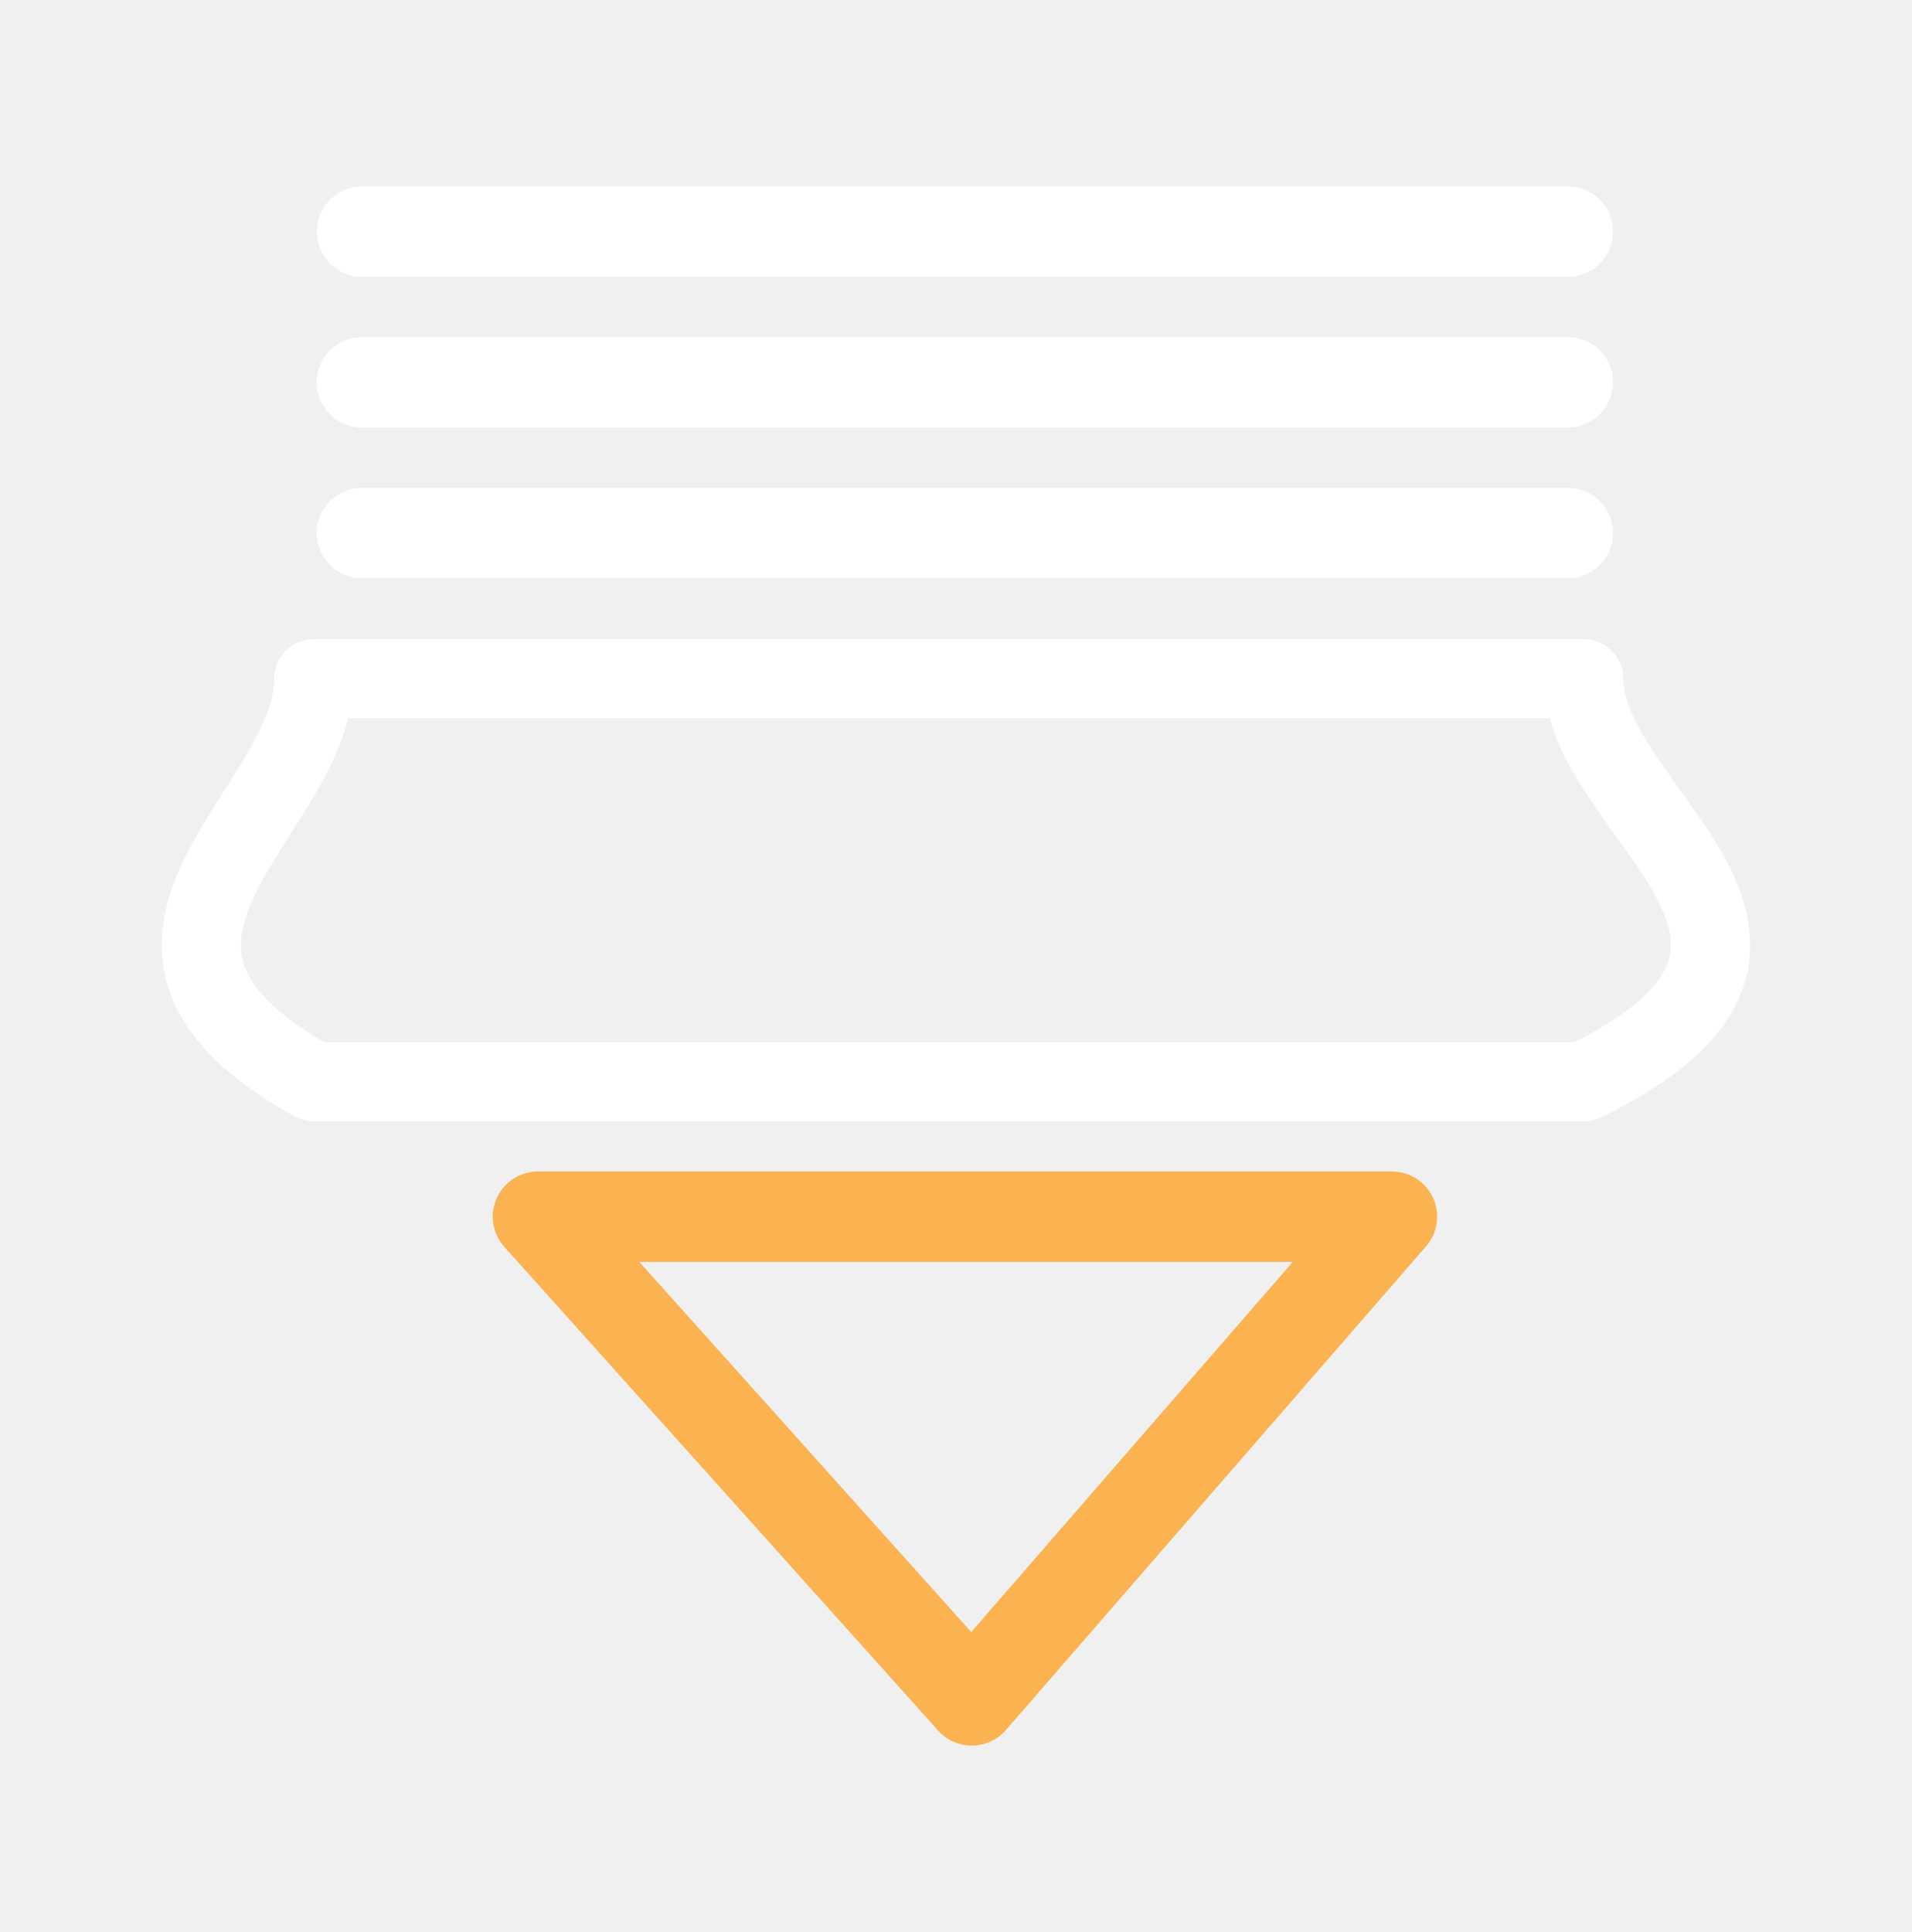
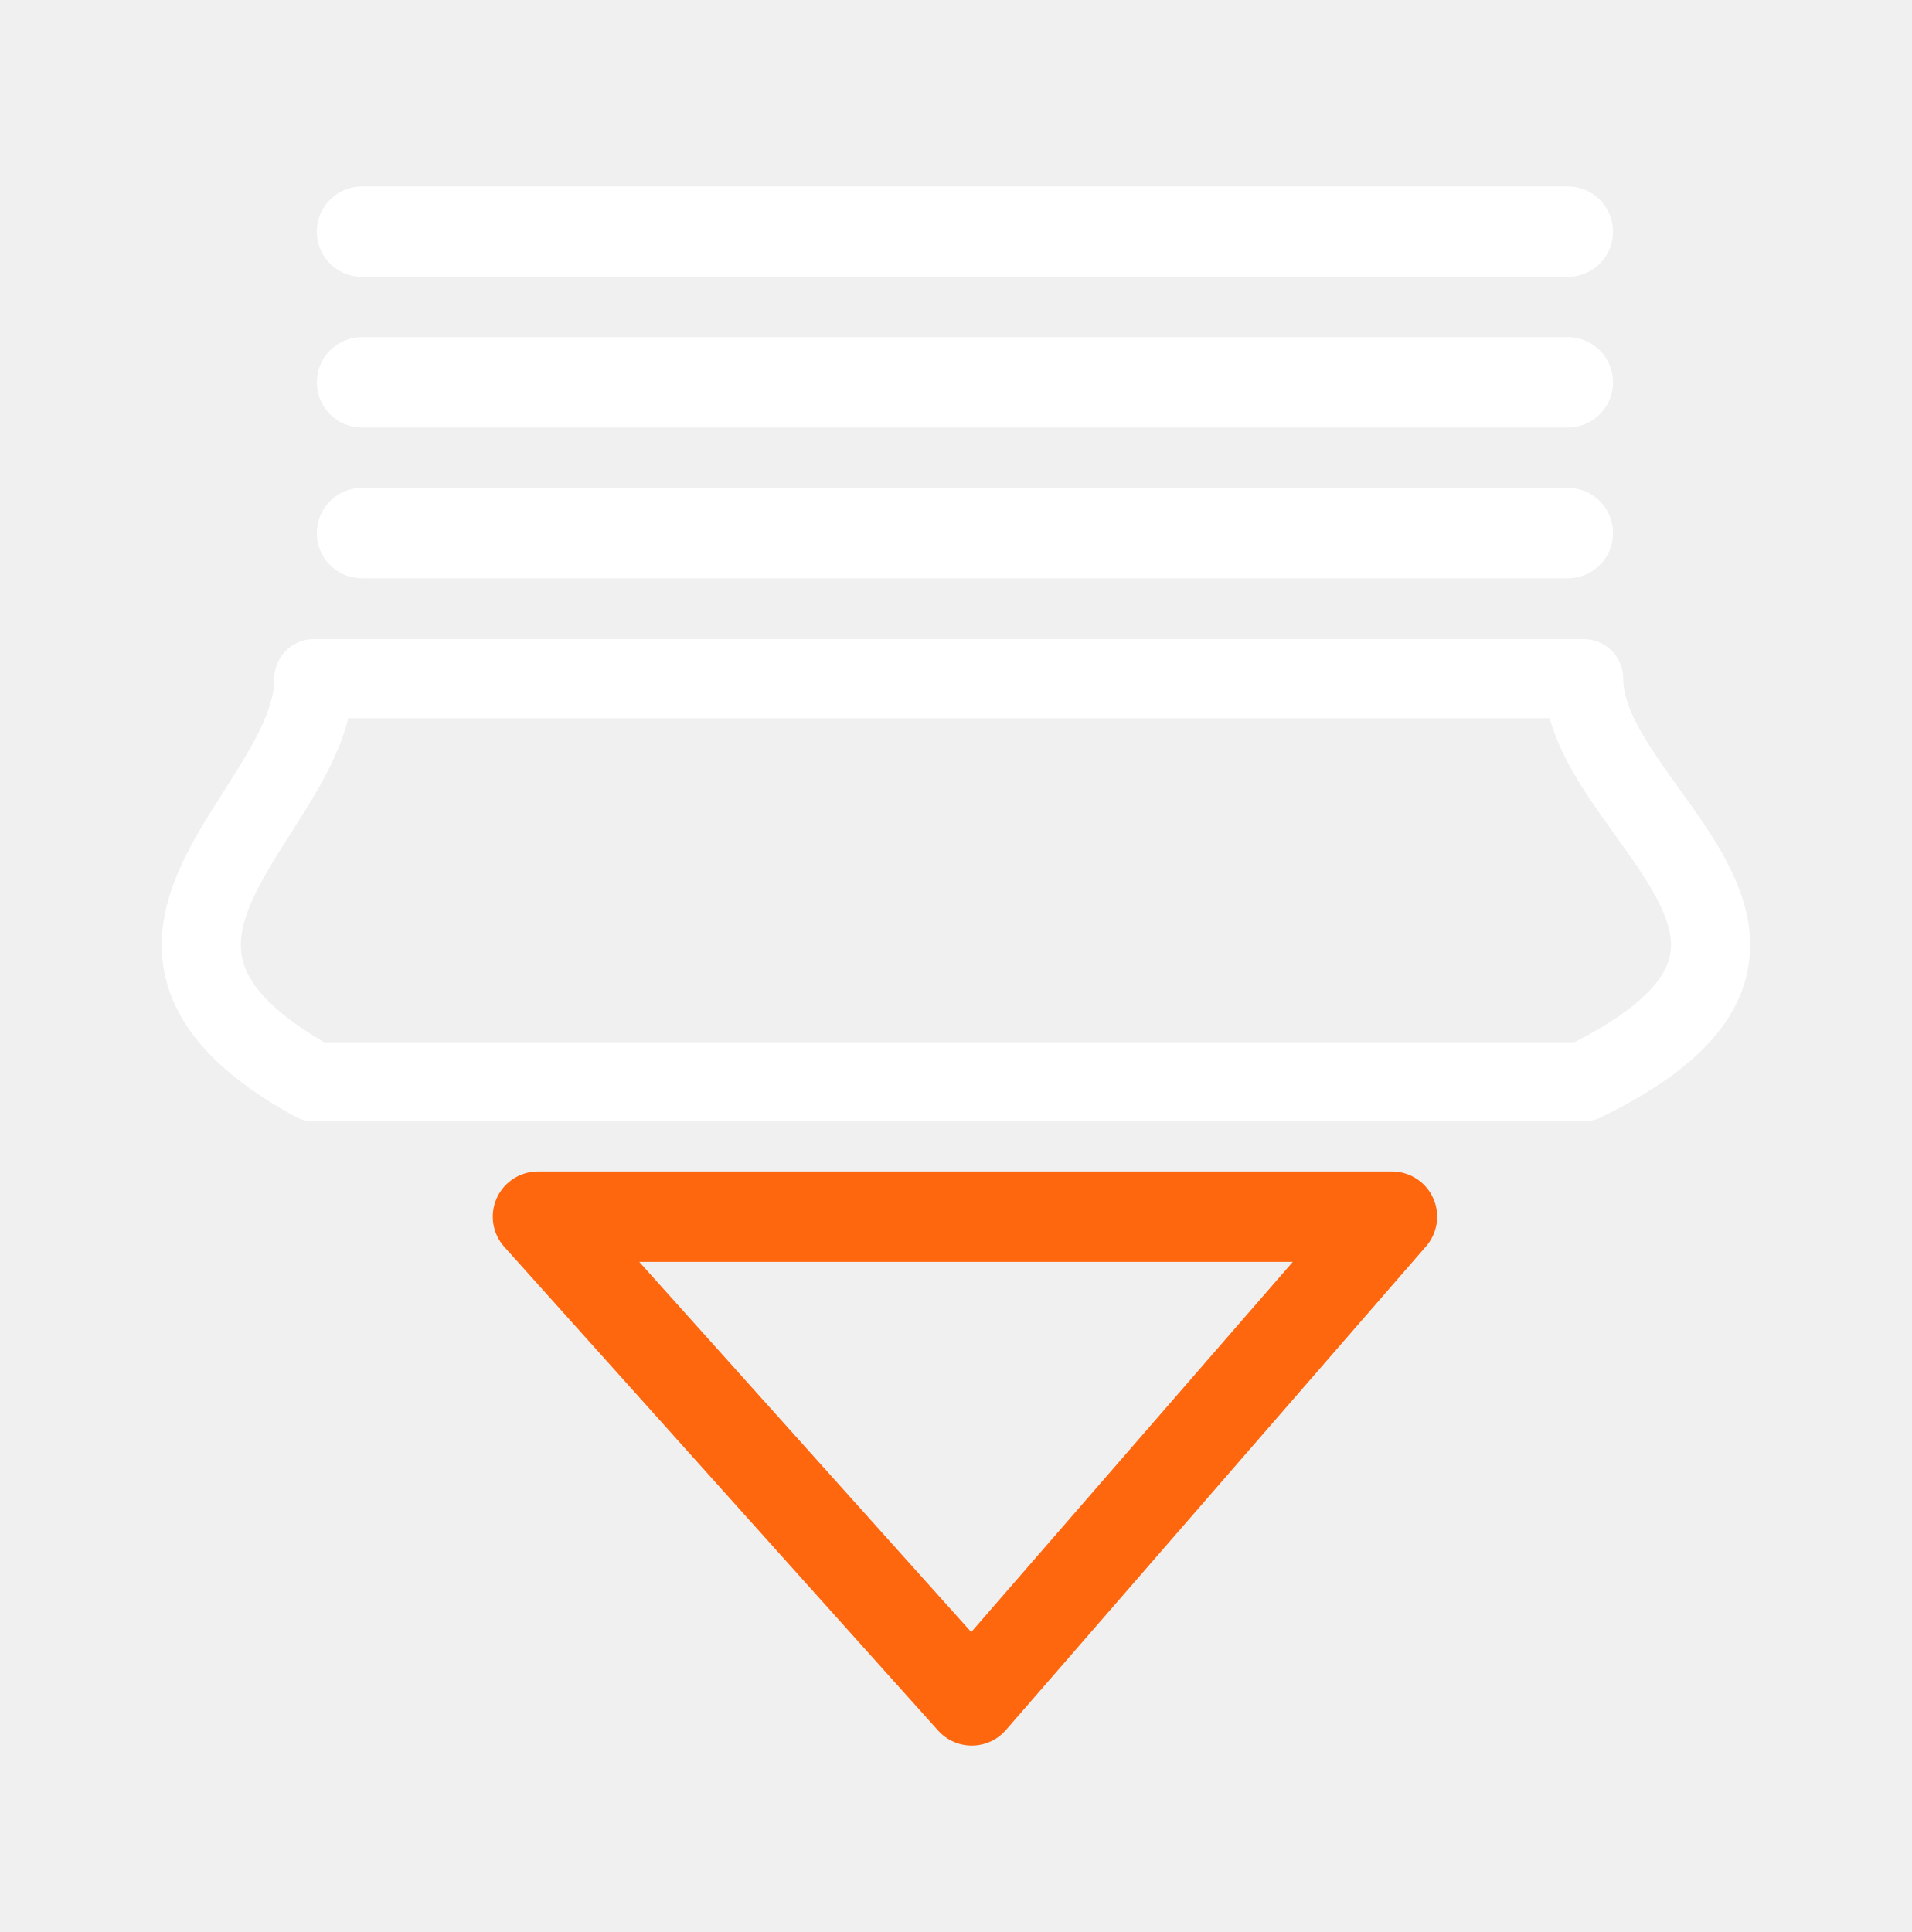
<svg xmlns="http://www.w3.org/2000/svg" width="60.138" height="60.777" viewBox="0 0 60.138 60.777" id="svg4160" version="1.1">
  <defs id="defs4162" />
  <g id="layer8" style="display:inline" transform="translate(-3.532845,2.263642)">
    <g transform="matrix(0.9482172,0,0,0.9482172,-4.043197,-14.34789)" style="display:inline" id="g156">
      <path id="rect4168" d="m 18.402,35.259 h 42.125 c 0,4.458 9.473,8.741 0,13.375 H 18.402 c -8.402,-4.634 0,-8.917 0,-13.375 z" style="fill:none;stroke:#ffffff;stroke-width:2.624;stroke-linecap:round;stroke-linejoin:round;stroke-miterlimit:4;stroke-dasharray:none;stroke-opacity:1" />
-       <path id="path4710" d="M 25.837,53.109 40.228,69.156 54.166,53.109 Z" style="fill:none;fill-rule:evenodd;stroke:#fbb351;stroke-width:3;stroke-linecap:butt;stroke-linejoin:round;stroke-miterlimit:4;stroke-dasharray:none;stroke-opacity:1" />
+       <path id="path4710" d="M 25.837,53.109 40.228,69.156 54.166,53.109 Z" style="fill:none;fill-rule:evenodd;stroke:#ff670f;stroke-width:3;stroke-linecap:butt;stroke-linejoin:round;stroke-miterlimit:4;stroke-dasharray:none;stroke-opacity:1" />
      <path id="path4714" d="M 20,30.429 H 60" style="fill:none;fill-rule:evenodd;stroke:#ffffff;stroke-width:3;stroke-linecap:round;stroke-linejoin:miter;stroke-miterlimit:4;stroke-dasharray:none;stroke-opacity:1" />
      <path id="path4716" d="M 20,25.429 H 60" style="fill:none;fill-rule:evenodd;stroke:#ffffff;stroke-width:3;stroke-linecap:round;stroke-linejoin:miter;stroke-miterlimit:4;stroke-dasharray:none;stroke-opacity:1" />
      <path id="path4718" d="M 20,20.429 H 60" style="fill:none;fill-rule:evenodd;stroke:#ffffff;stroke-width:3;stroke-linecap:round;stroke-linejoin:miter;stroke-miterlimit:4;stroke-dasharray:none;stroke-opacity:1" />
      <path id="path4720" d="m 34.812,60.728 -5.32,-5.938 5.286,-0.047 c 2.907,-0.026 7.654,-0.026 10.548,0 l 5.262,0.047 -5.129,5.926 c -2.821,3.259 -5.173,5.931 -5.228,5.938 -0.055,0.006 -2.494,-2.661 -5.42,-5.926 z" style="fill:none;stroke:none;stroke-width:0.536;stroke-linecap:round;stroke-linejoin:round;stroke-miterlimit:4;stroke-dasharray:none;stroke-opacity:1" />
      <path id="path4722" d="M 20.243,44.255 V 37.023 H 39.528 58.814 V 44.255 51.487 H 39.528 20.243 Z" style="fill:none;stroke:none;stroke-width:0.536;stroke-linecap:round;stroke-linejoin:round;stroke-miterlimit:4;stroke-dasharray:none;stroke-opacity:1" />
    </g>
  </g>
</svg>
